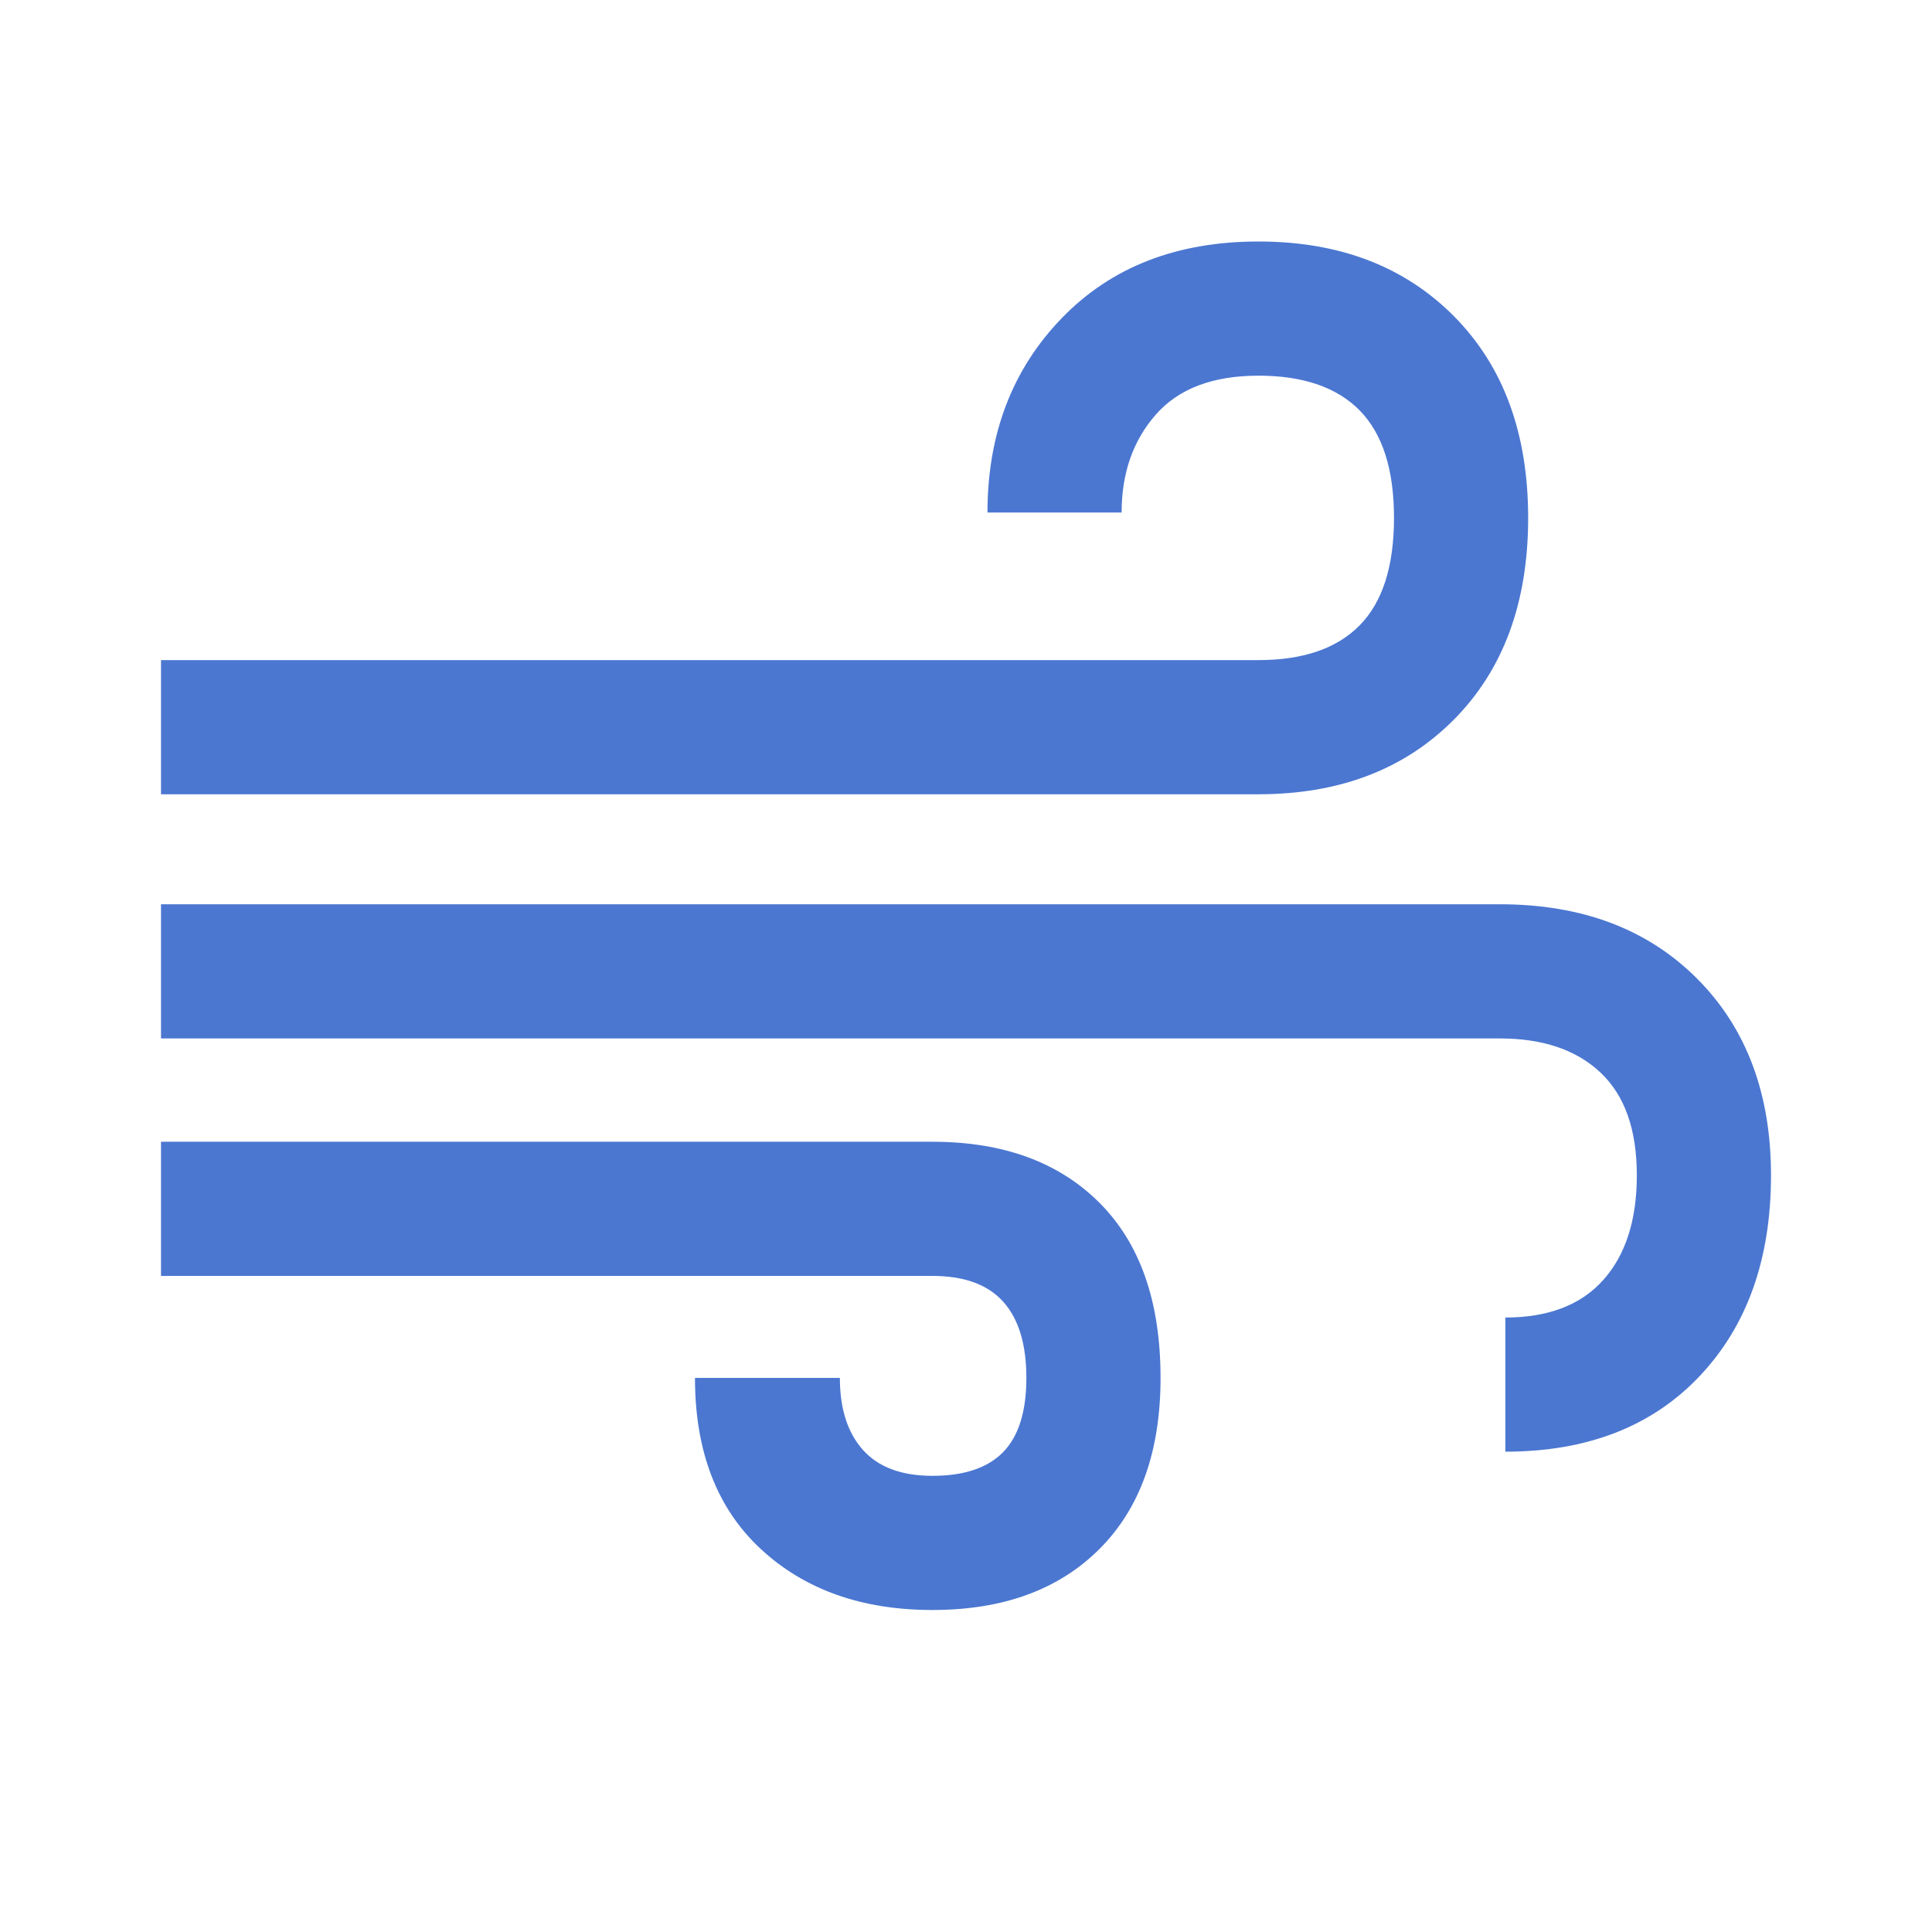
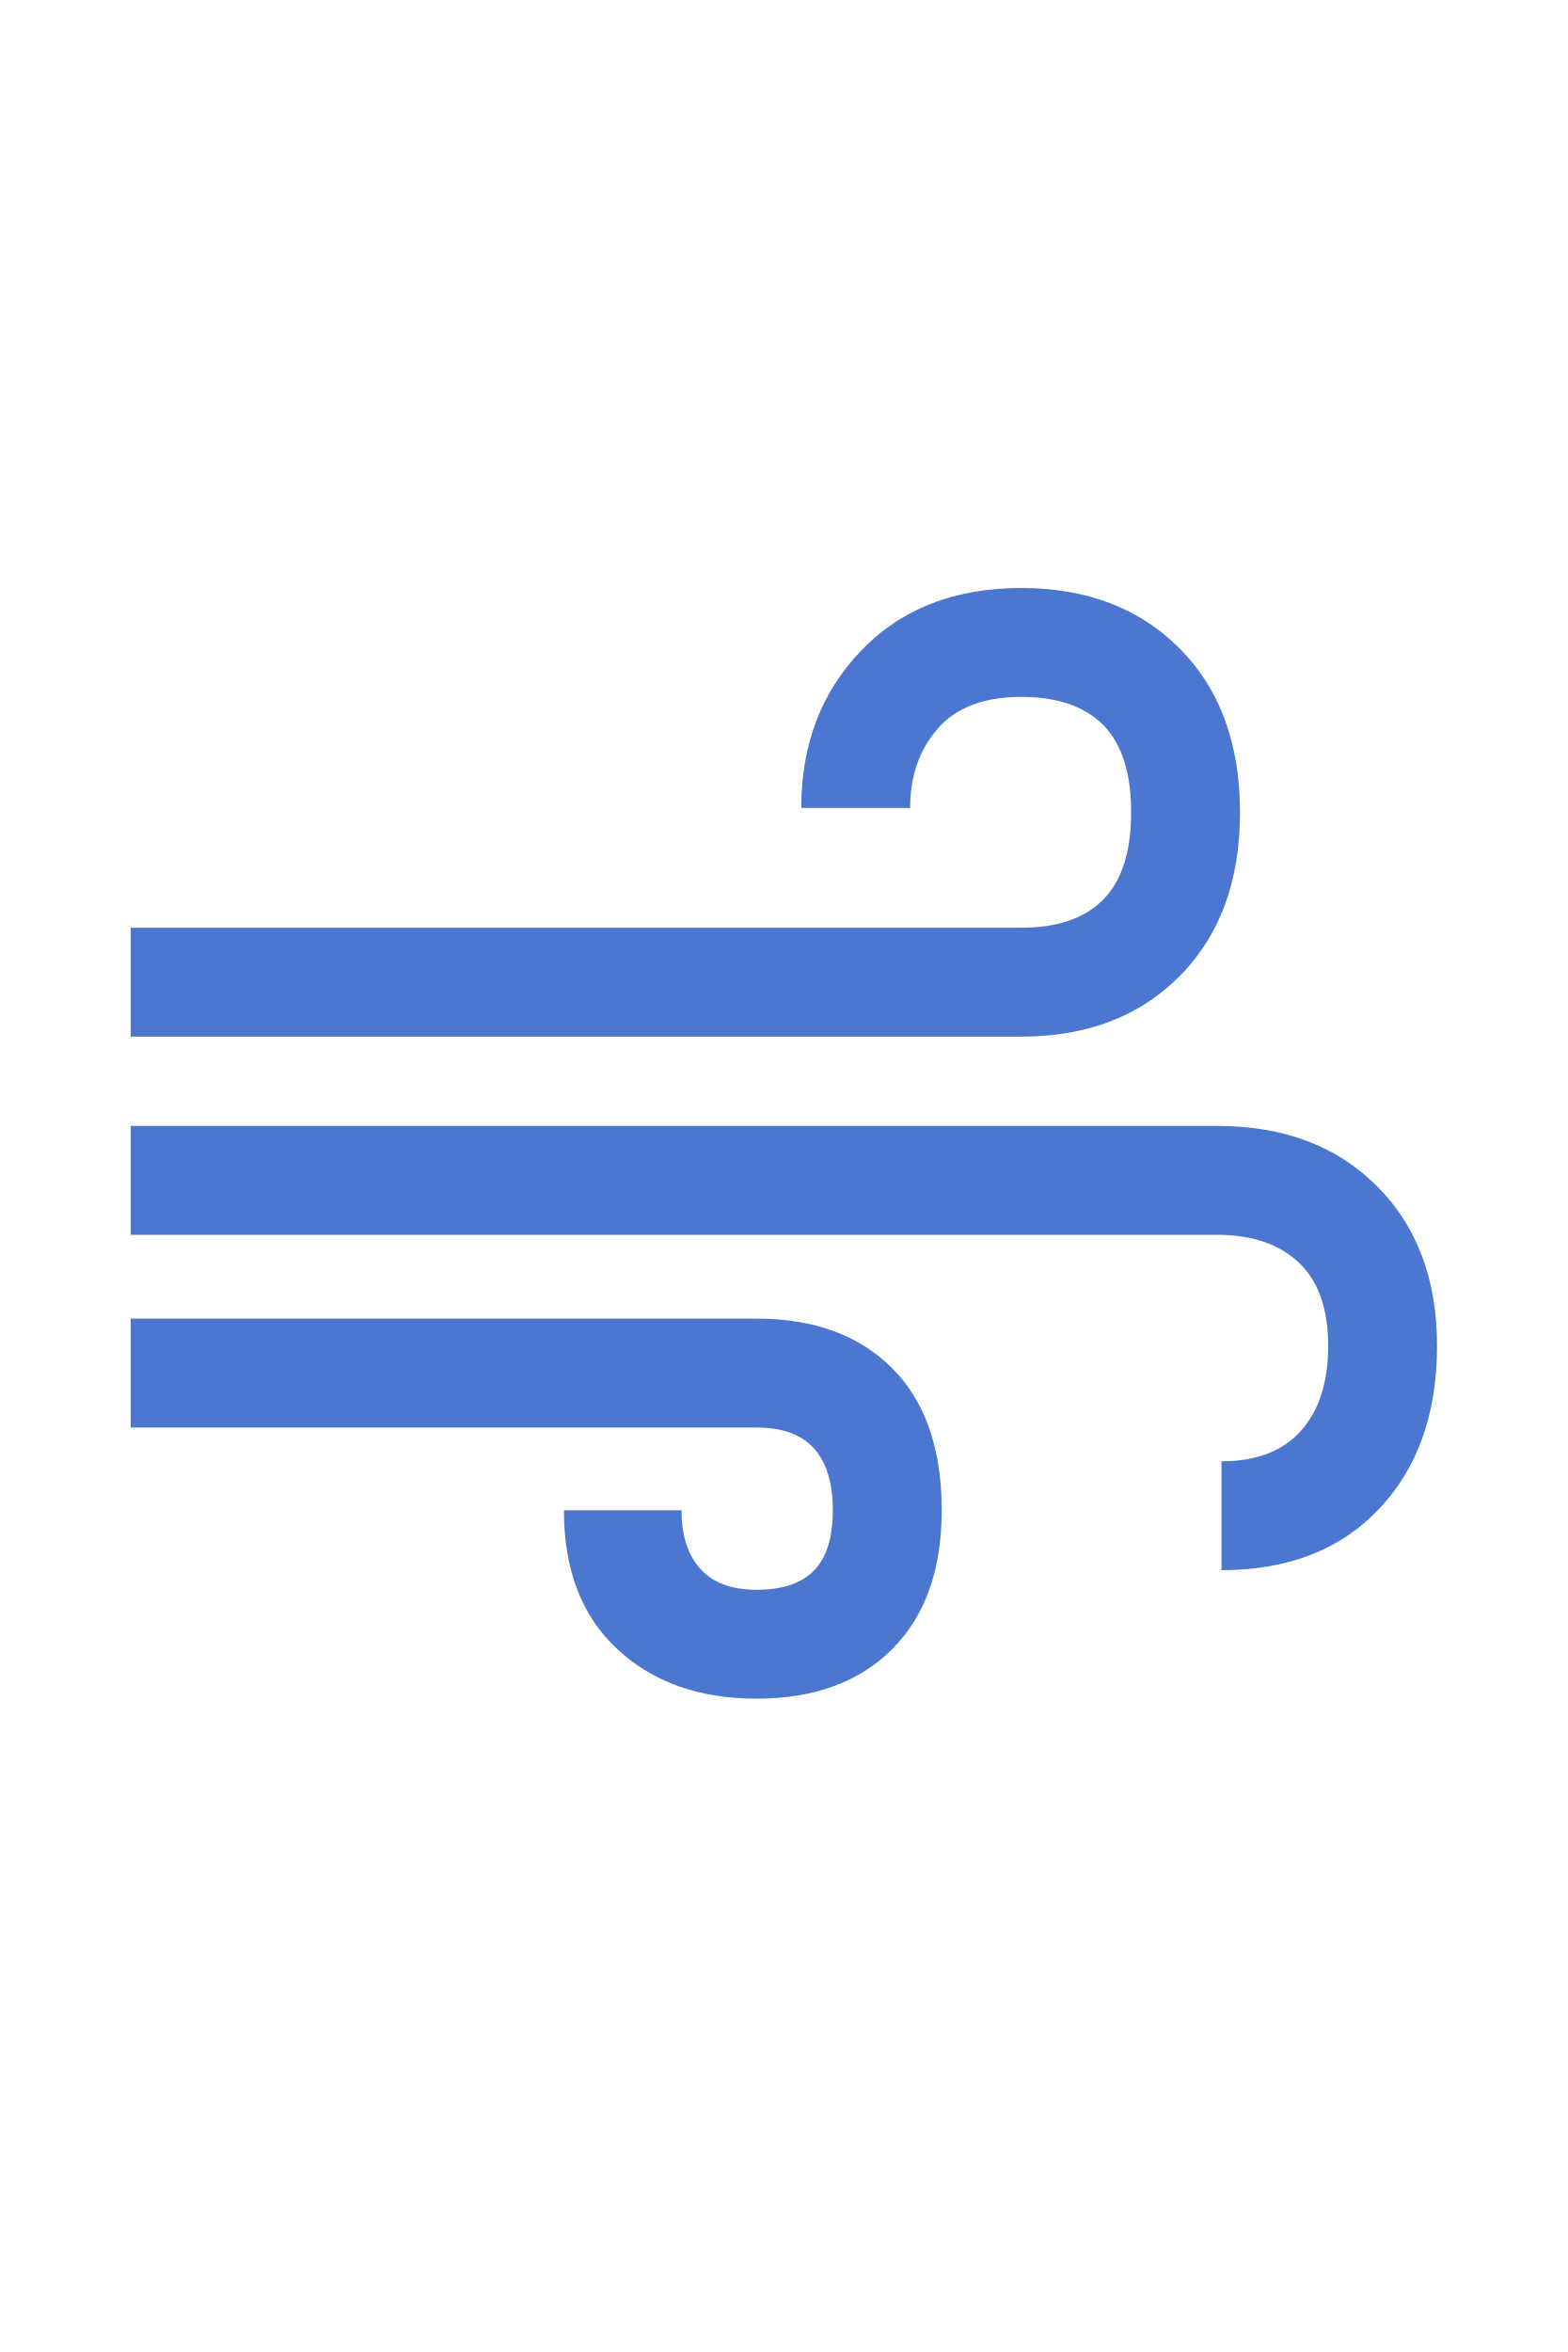
- <svg xmlns="http://www.w3.org/2000/svg" height="40px" viewBox="0 -960 960 960" width="40px" fill="#4B77D1">
+ <svg xmlns="http://www.w3.org/2000/svg" height="60px" viewBox="0 -960 960 960" width="40px" fill="#4B77D1">
  <path d="M463.33-160q-52.66 0-85.33-30.33-32.67-30.34-32.67-85h72q0 23 11.5 35.83 11.5 12.83 34.5 12.83 23.67 0 35.17-11.83t11.5-36.83q0-25-11.5-37.84Q487-326 463.33-326H80v-66.67h383.33q52.67 0 83 30.34 30.34 30.33 30.34 87 0 54.66-30.34 85Q516-160 463.33-160ZM80-565.33V-632h545.33q33.34 0 50.34-17.33 17-17.34 17-53.34t-17-53.33q-17-17.33-50.34-17.33-34 0-51 19.33t-17 48.67h-66.66q0-58.34 36.83-96.5Q564.33-840 625.33-840q60.34 0 97.17 37.17 36.83 37.16 36.83 100.16T722.5-602.5q-36.83 37.17-97.17 37.17H80Zm668 326.66v-66.66q32 0 48.67-18.67 16.66-18.67 16.66-52 0-34-18-51t-50-17H80v-66.67h665.33q61 0 97.84 36.84Q880-437 880-376q0 62.33-35.5 99.83t-96.5 37.5Z" />
</svg>
